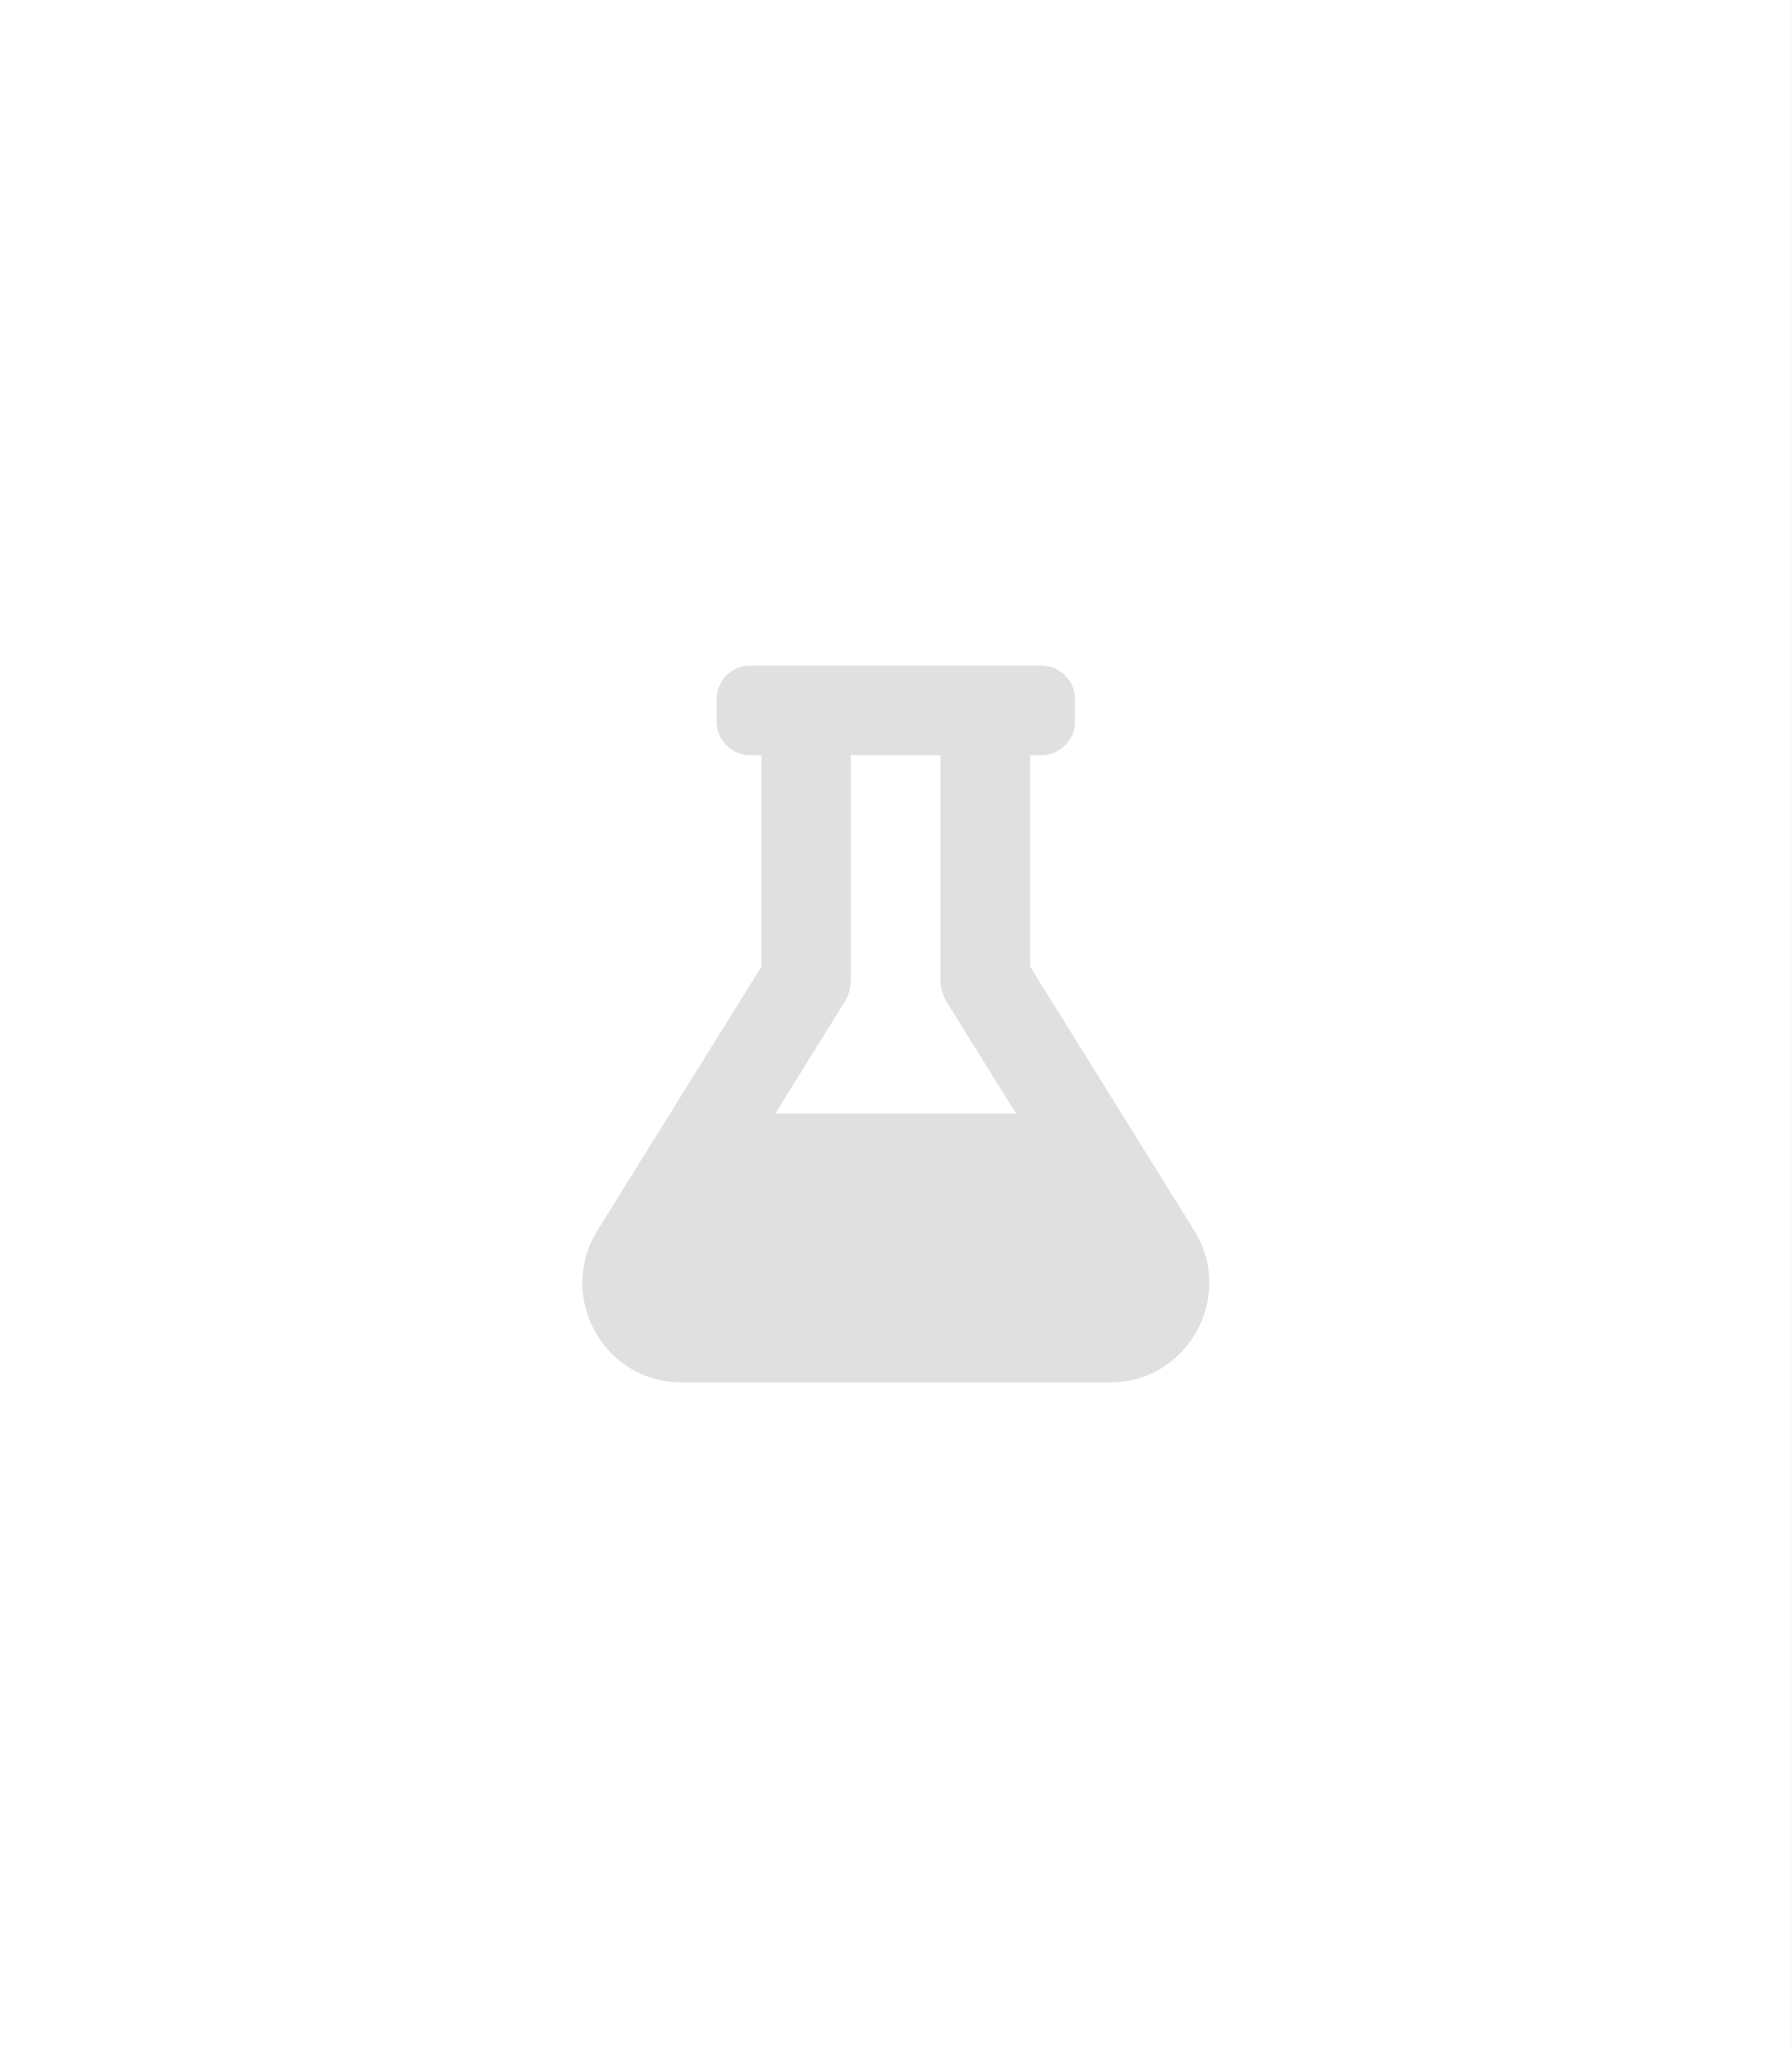
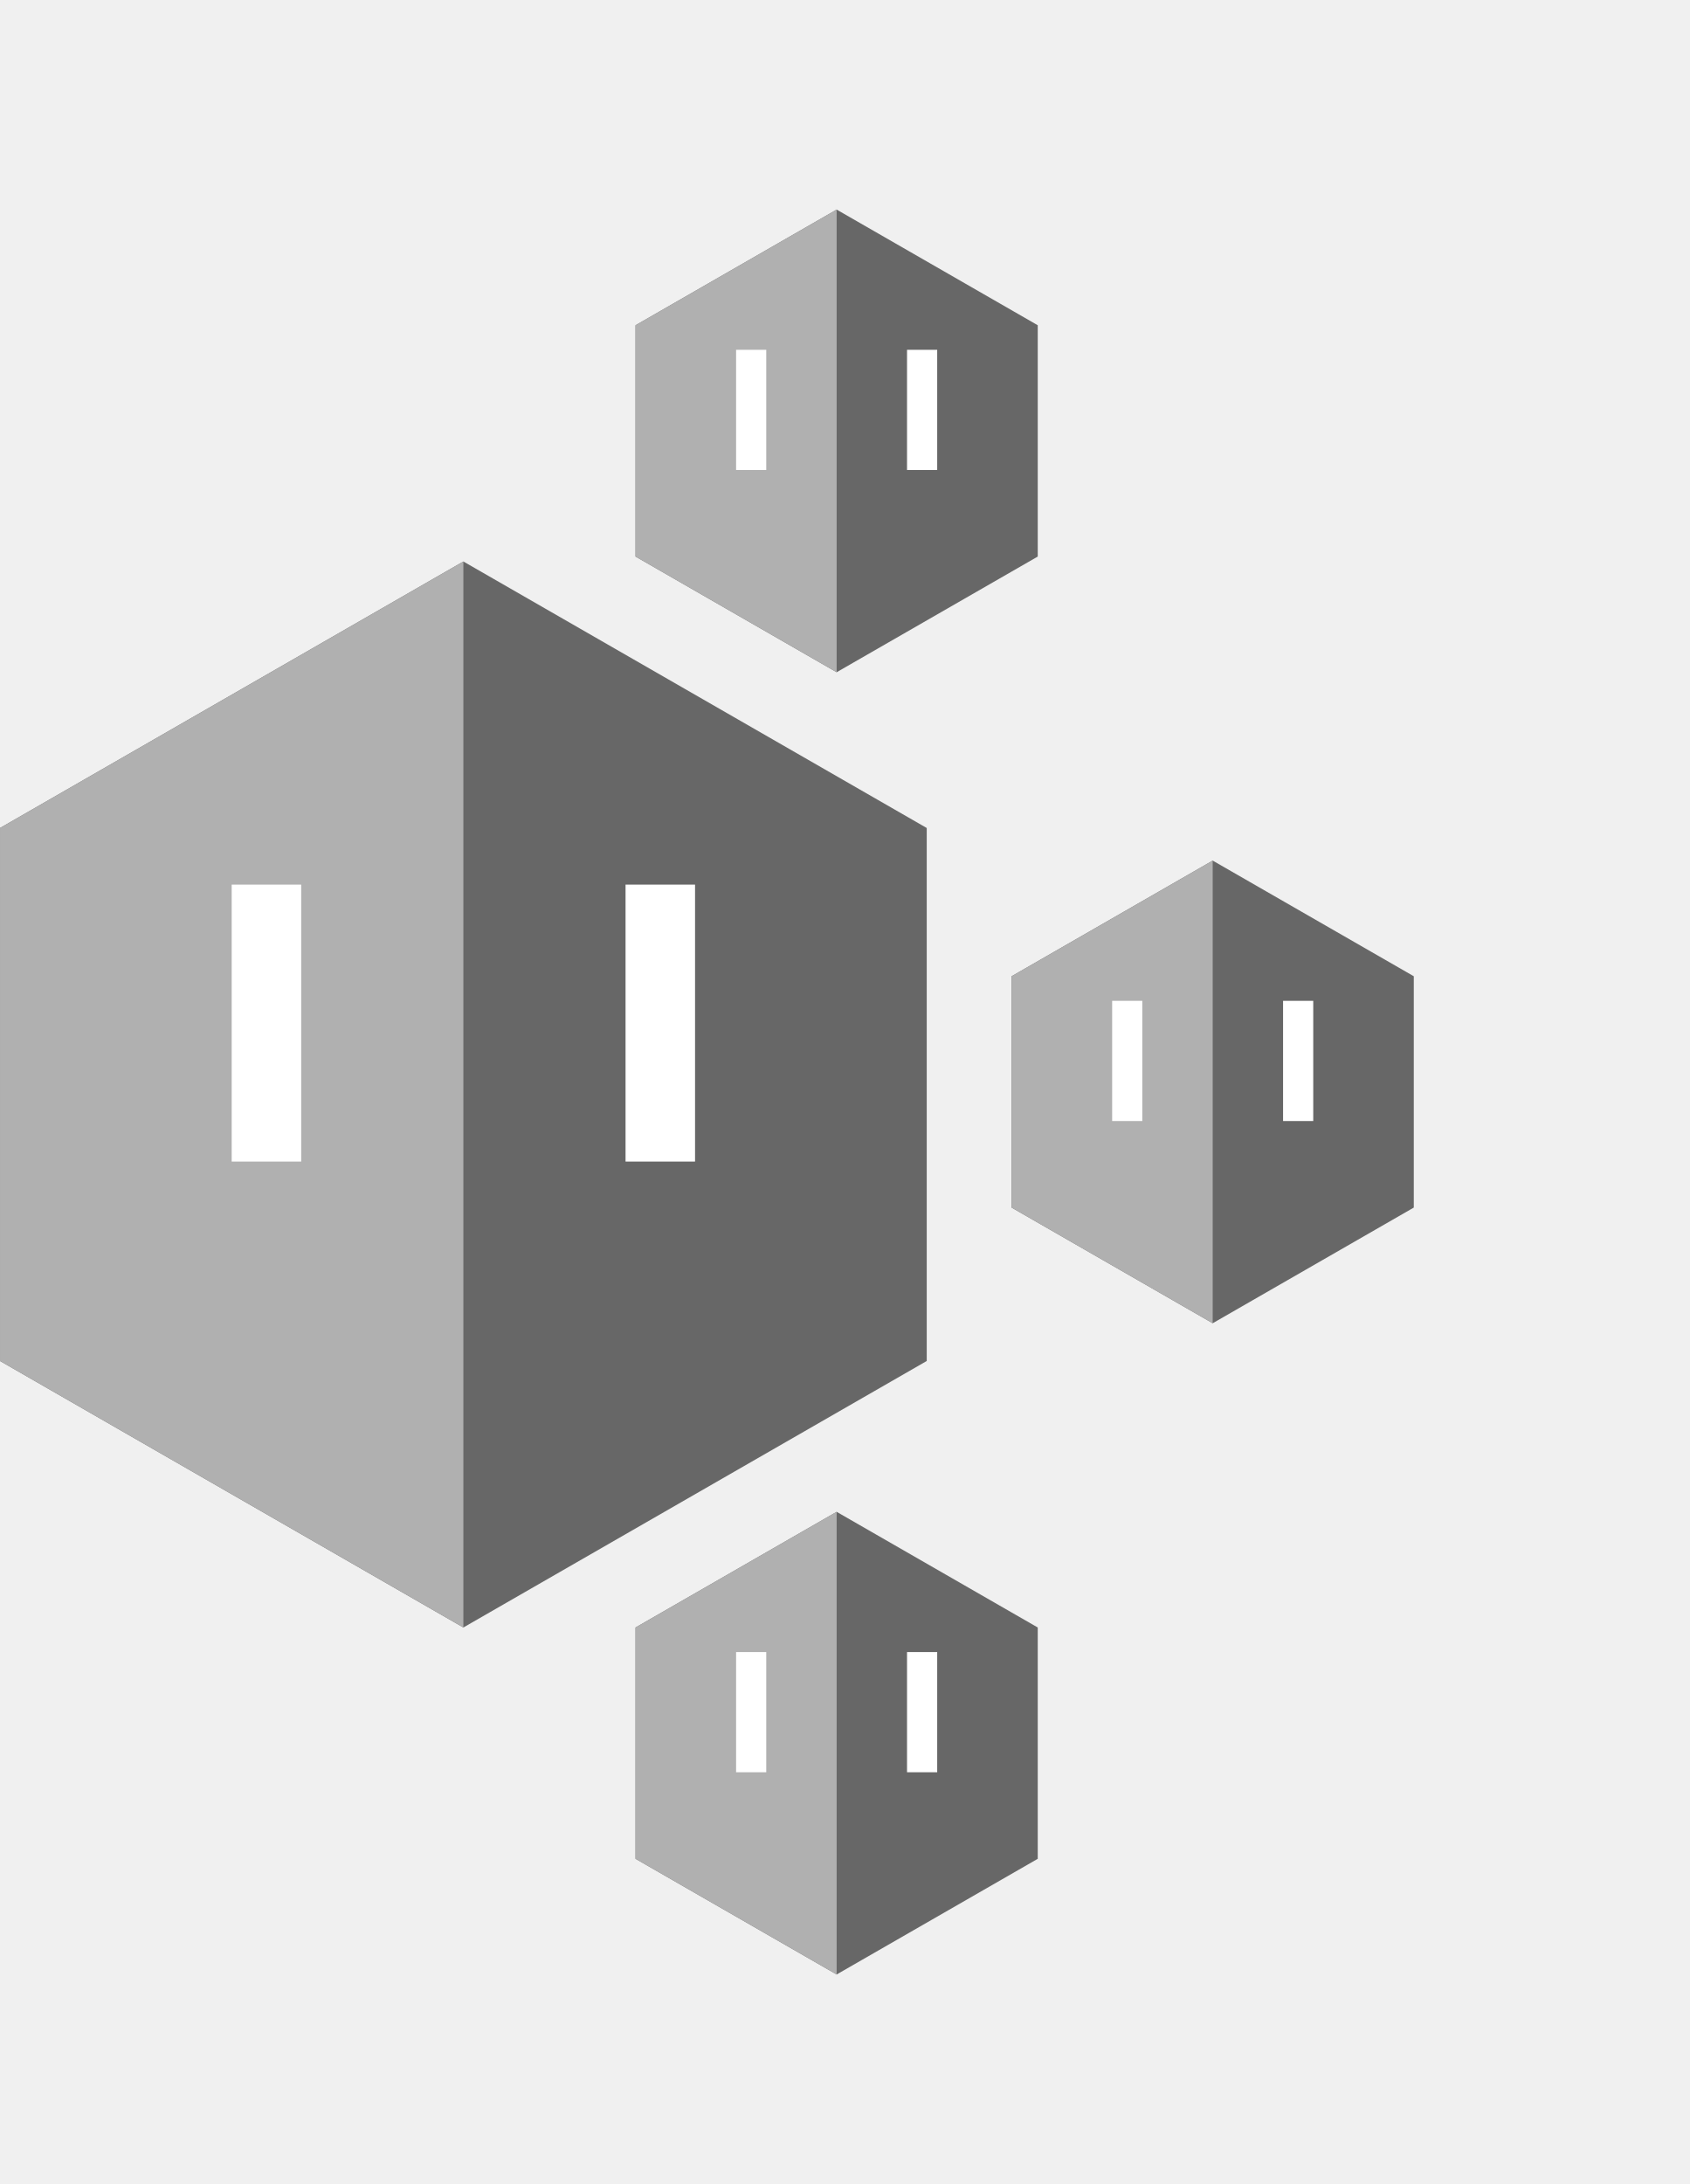
- <svg xmlns="http://www.w3.org/2000/svg" viewBox="0 0 448 512">
-   <rect x="0" y="0" width="448" height="512" fill="#ffffff" />
-   <path fill="#e0e0e0" transform="translate(224,256) scale(0.35) translate(-224,-256)" d="M437.2 403.5L320 215V64h8c13.3 0 24-10.7 24-24V24c0-13.3-10.7-24-24-24H120c-13.3 0-24 10.7-24 24v16c0 13.3 10.7 24 24 24h8v151L10.8 403.5C-18.5 450.6 15.3 512 70.9 512h306.2c55.7 0 89.4-61.5 60.1-108.5zM137.9 320l48.2-77.6c3.7-5.2 5.8-11.6 5.8-18.4V64h64v160c0 6.9 2.2 13.2 5.8 18.4l48.2 77.6h-172z" />
+ <svg xmlns="http://www.w3.org/2000/svg" width="210.039mm" height="271.437mm" viewBox="0 0 210.039 271.437" version="1.1" id="svg8">
+   <defs id="defs2" />
+   <g id="layer1" transform="translate(7.603386,78.52809)">
+     <path style="fill:#676767;fill-opacity:1;fill-rule:evenodd;stroke-width:5.063" id="path841-2" d="m 115.667,138.333 -43.852,25.318 -43.852,-25.318 0,-50.636 43.852,-25.318 43.852,25.318 z" transform="matrix(1.31359,0,0,1.308242,-44.33606,-90.35084)" />
+     <path id="path841" style="fill:#b0b0b0;fill-opacity:1;fill-rule:evenodd;stroke-width:6.638" d="M 50,123.744 -7.603,90.622 V 24.378 L 50,-8.744 Z" />
+     <rect style="fill:#ffffff;fill-opacity:1;stroke-width:0.345" id="rect864" width="8.641" height="34.421" x="21.198" y="31.414" />
+     <rect style="fill:#ffffff;fill-opacity:1;stroke-width:0.345" id="rect864-9" width="8.641" height="34.421" x="70.161" y="31.414" />
+     <path style="fill:#676767;fill-opacity:1;fill-rule:evenodd;stroke-width:5.063" id="path841-2-8" d="m 115.667,138.333 -43.852,25.318 -43.852,-25.318 0,-50.636 43.852,-25.318 43.852,25.318 z" transform="matrix(0.5701009,0,0,0.5677801,102.2096,-6.987826)" />
+     <path id="path841-8" style="fill:#b0b0b0;fill-opacity:1;fill-rule:evenodd;stroke-width:2.881" d="m 143.152,85.93 -25,-14.375 V 42.805 l 25,-14.375 z" />
+     <rect style="fill:#ffffff;fill-opacity:1;stroke-width:0.15" id="rect864-3" width="3.75" height="14.939" x="130.652" y="45.859" />
+     <rect style="fill:#ffffff;fill-opacity:1;stroke-width:0.15" id="rect864-9-1" width="3.75" height="14.939" x="151.902" y="45.859" />
+     <path style="fill:#676767;fill-opacity:1;fill-rule:evenodd;stroke-width:5.063" id="path841-2-8-2" d="m 115.667,138.333 -43.852,25.318 -43.852,-25.318 0,-50.636 43.852,-25.318 43.852,25.318 z" transform="matrix(0.5701009,0,0,0.5677801,55.46243,73.95038)" />
+     <path id="path841-8-8" style="fill:#b0b0b0;fill-opacity:1;fill-rule:evenodd;stroke-width:2.881" d="m 96.404,166.868 -25,-14.375 v -28.75 l 25,-14.375 z" />
+     <rect style="fill:#ffffff;fill-opacity:1;stroke-width:0.15" id="rect864-3-5" width="3.75" height="14.939" x="83.904" y="126.797" />
+     <rect style="fill:#ffffff;fill-opacity:1;stroke-width:0.15" id="rect864-9-1-3" width="3.75" height="14.939" x="105.154" y="126.797" />
+     <path style="fill:#676767;fill-opacity:1;fill-rule:evenodd;stroke-width:5.063" id="path841-2-8-9" d="m 115.667,138.333 -43.852,25.318 -43.852,-25.318 0,-50.636 43.852,-25.318 43.852,25.318 z" transform="matrix(0.5701009,0,0,0.5677801,55.46243,-87.89793)" />
+     <path id="path841-8-6" style="fill:#b0b0b0;fill-opacity:1;fill-rule:evenodd;stroke-width:2.881" d="M 96.404,5.02 71.404,-9.355 V -38.105 l 25,-14.375 z" />
+     <rect style="fill:#ffffff;fill-opacity:1;stroke-width:0.15" id="rect864-3-0" width="3.75" height="14.939" x="83.904" y="-35.052" />
+     <rect style="fill:#ffffff;fill-opacity:1;stroke-width:0.15" id="rect864-9-1-2" width="3.75" height="14.939" x="105.154" y="-35.052" />
+   </g>
</svg>
